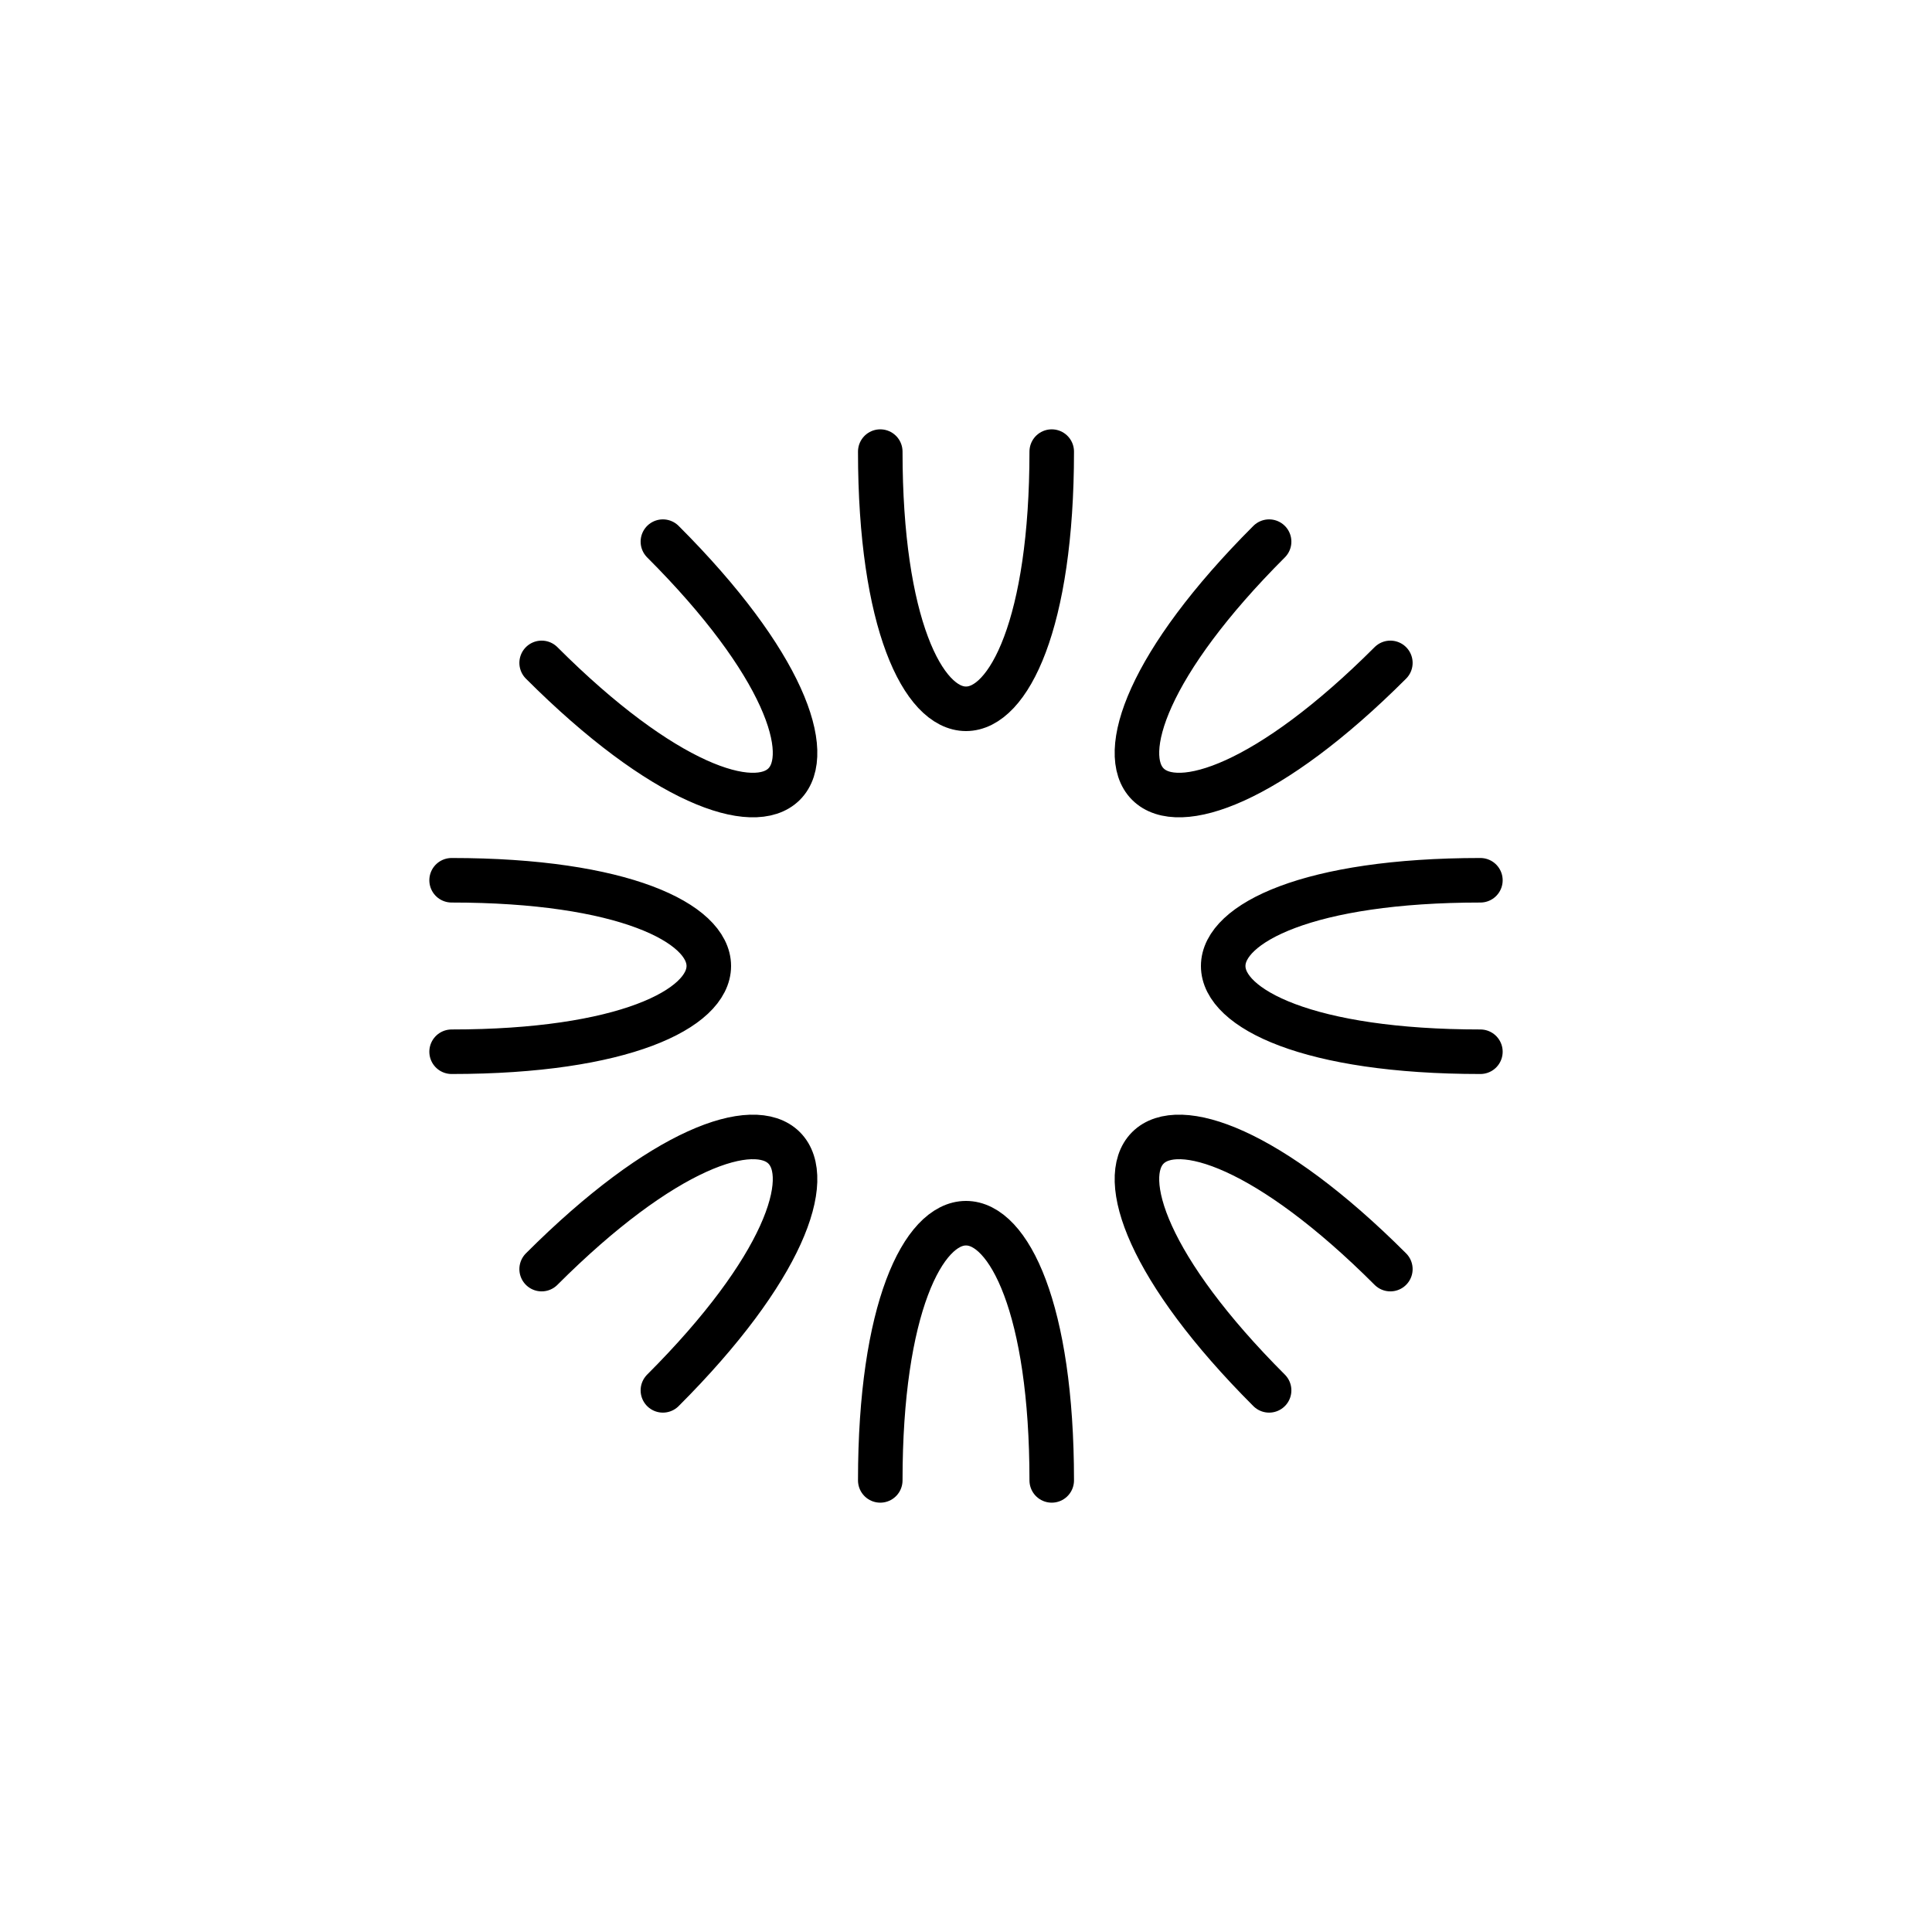
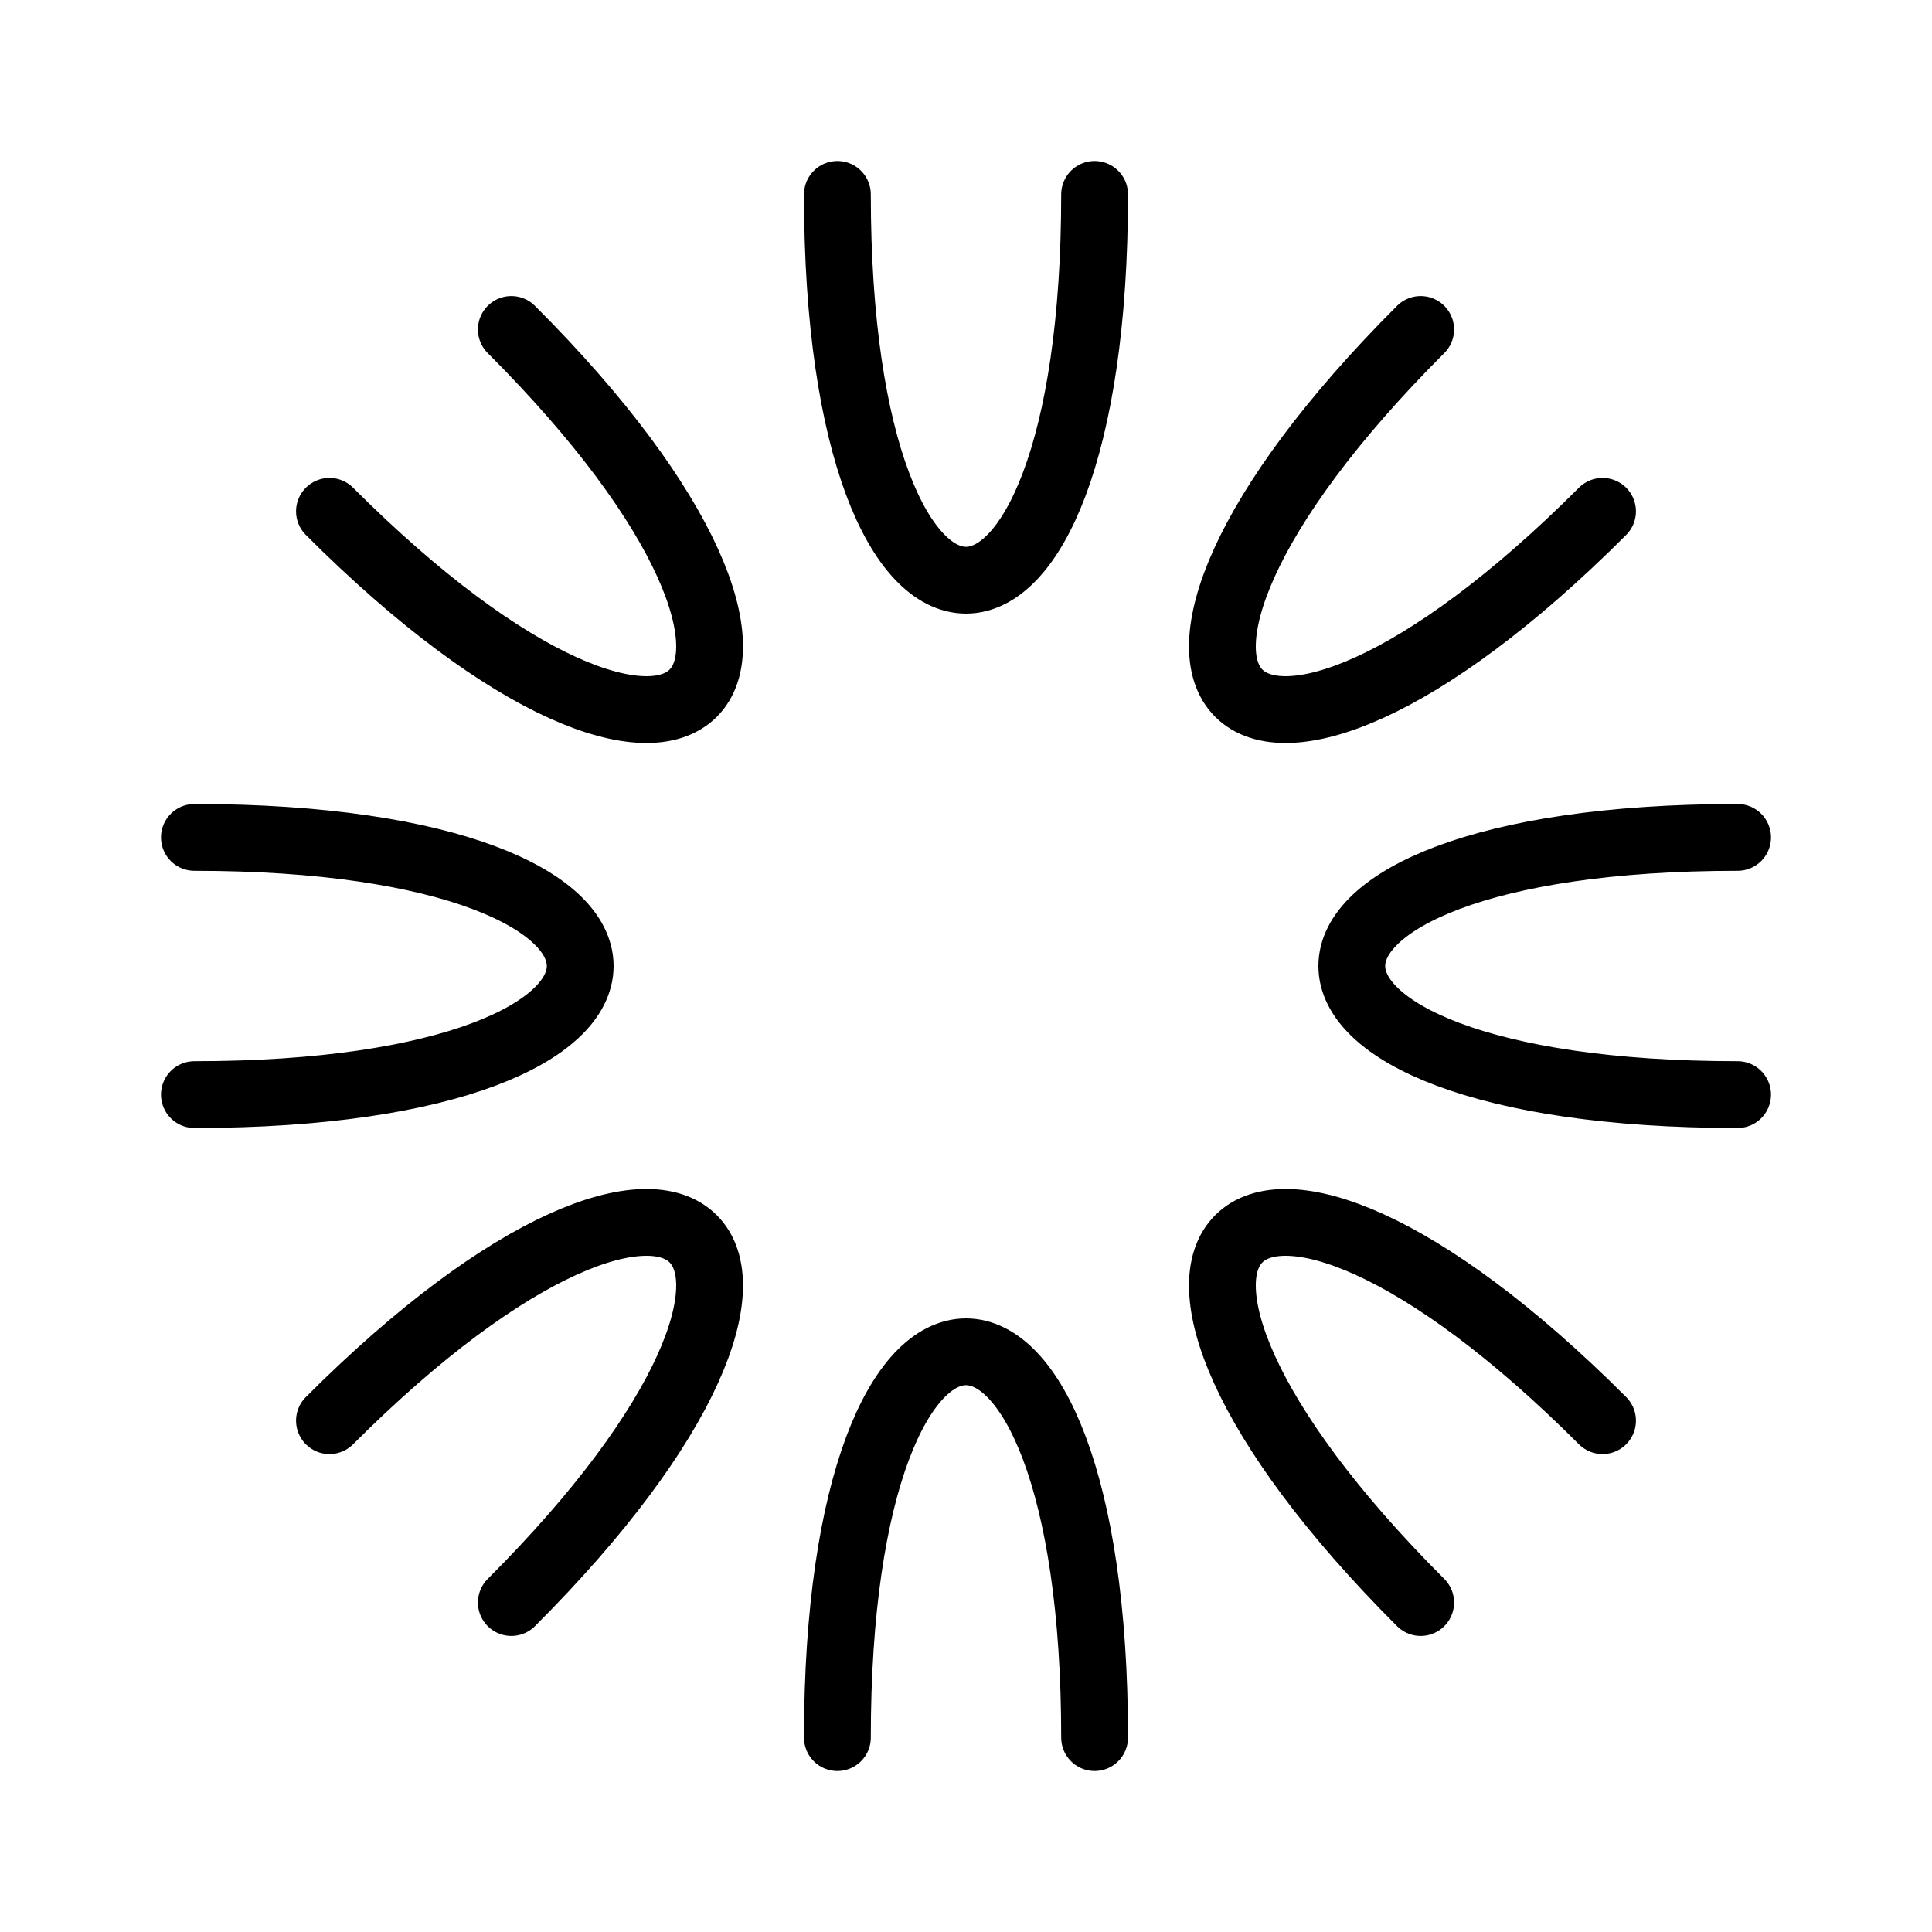
<svg xmlns="http://www.w3.org/2000/svg" width="347.04pt" height="347.04pt" viewBox="0 0 347.04 347.04" version="1.1">
  <defs>
    <style type="text/css">*{stroke-linejoin: round; stroke-linecap: butt}</style>
  </defs>
  <g id="figure_1">
    <g id="patch_1">
      <path d="M 0 347.04  L 347.04 347.04  L 347.04 -0  L 0 -0  z " style="fill: #ffffff" />
    </g>
    <g id="axes_1">
      <g id="patch_2">
-         <path d="M 265.92 158.12  C 204.32 158.12 204.32 188.92 265.92 188.92  " clip-path="url(#pa17d8eaf6a)" style="fill: none; stroke: #000000; stroke-width: 8; stroke-linejoin: miter; stroke-linecap: round" />
+         <path d="M 312.12 150.42  C 219.72 150.42 219.72 196.62 312.12 196.62  " clip-path="url(#pefd63ab247)" style="fill: none; stroke: #000000; stroke-width: 12; stroke-linejoin: miter; stroke-linecap: round" />
      </g>
      <g id="patch_3">
-         <path d="M 227.967 97.294  C 184.409 140.852 206.188 162.631 249.746 119.073  " clip-path="url(#pa17d8eaf6a)" style="fill: none; stroke: #000000; stroke-width: 8; stroke-linejoin: miter; stroke-linecap: round" />
+         <path d="M 255.191 59.181  C 189.854 124.517 222.523 157.186 287.859 91.849  " clip-path="url(#pefd63ab247)" style="fill: none; stroke: #000000; stroke-width: 12; stroke-linejoin: miter; stroke-linecap: round" />
      </g>
      <g id="patch_4">
-         <path d="M 158.12 81.12  C 158.12 142.72 188.92 142.72 188.92 81.12  " clip-path="url(#pa17d8eaf6a)" style="fill: none; stroke: #000000; stroke-width: 8; stroke-linejoin: miter; stroke-linecap: round" />
+         <path d="M 150.42 34.92  C 150.42 127.32 196.62 127.32 196.62 34.92  " clip-path="url(#pefd63ab247)" style="fill: none; stroke: #000000; stroke-width: 12; stroke-linejoin: miter; stroke-linecap: round" />
      </g>
      <g id="patch_5">
-         <path d="M 97.294 119.073  C 140.852 162.631 162.631 140.852 119.073 97.294  " clip-path="url(#pa17d8eaf6a)" style="fill: none; stroke: #000000; stroke-width: 8; stroke-linejoin: miter; stroke-linecap: round" />
+         <path d="M 59.181 91.849  C 124.517 157.186 157.186 124.517 91.849 59.181  " clip-path="url(#pefd63ab247)" style="fill: none; stroke: #000000; stroke-width: 12; stroke-linejoin: miter; stroke-linecap: round" />
      </g>
      <g id="patch_6">
-         <path d="M 81.12 188.92  C 142.72 188.92 142.72 158.12 81.12 158.12  " clip-path="url(#pa17d8eaf6a)" style="fill: none; stroke: #000000; stroke-width: 8; stroke-linejoin: miter; stroke-linecap: round" />
+         <path d="M 34.92 196.62  C 127.32 196.62 127.32 150.42 34.92 150.42  " clip-path="url(#pefd63ab247)" style="fill: none; stroke: #000000; stroke-width: 12; stroke-linejoin: miter; stroke-linecap: round" />
      </g>
      <g id="patch_7">
-         <path d="M 119.073 249.746  C 162.631 206.188 140.852 184.409 97.294 227.967  " clip-path="url(#pa17d8eaf6a)" style="fill: none; stroke: #000000; stroke-width: 8; stroke-linejoin: miter; stroke-linecap: round" />
+         <path d="M 91.849 287.859  C 157.186 222.523 124.517 189.854 59.181 255.191  " clip-path="url(#pefd63ab247)" style="fill: none; stroke: #000000; stroke-width: 12; stroke-linejoin: miter; stroke-linecap: round" />
      </g>
      <g id="patch_8">
-         <path d="M 188.92 265.92  C 188.92 204.32 158.12 204.32 158.12 265.92  " clip-path="url(#pa17d8eaf6a)" style="fill: none; stroke: #000000; stroke-width: 8; stroke-linejoin: miter; stroke-linecap: round" />
+         <path d="M 196.62 312.12  C 196.62 219.72 150.42 219.72 150.42 312.12  " clip-path="url(#pefd63ab247)" style="fill: none; stroke: #000000; stroke-width: 12; stroke-linejoin: miter; stroke-linecap: round" />
      </g>
      <g id="patch_9">
-         <path d="M 249.746 227.967  C 206.188 184.409 184.409 206.188 227.967 249.746  " clip-path="url(#pa17d8eaf6a)" style="fill: none; stroke: #000000; stroke-width: 8; stroke-linejoin: miter; stroke-linecap: round" />
+         <path d="M 287.859 255.191  C 222.523 189.854 189.854 222.523 255.191 287.859  " clip-path="url(#pefd63ab247)" style="fill: none; stroke: #000000; stroke-width: 12; stroke-linejoin: miter; stroke-linecap: round" />
      </g>
    </g>
  </g>
  <defs>
-     <clipPath id="pa17d8eaf6a">
+     <clipPath id="pefd63ab247">
      <rect x="7.2" y="7.2" width="332.64" height="332.64" />
    </clipPath>
  </defs>
</svg>
